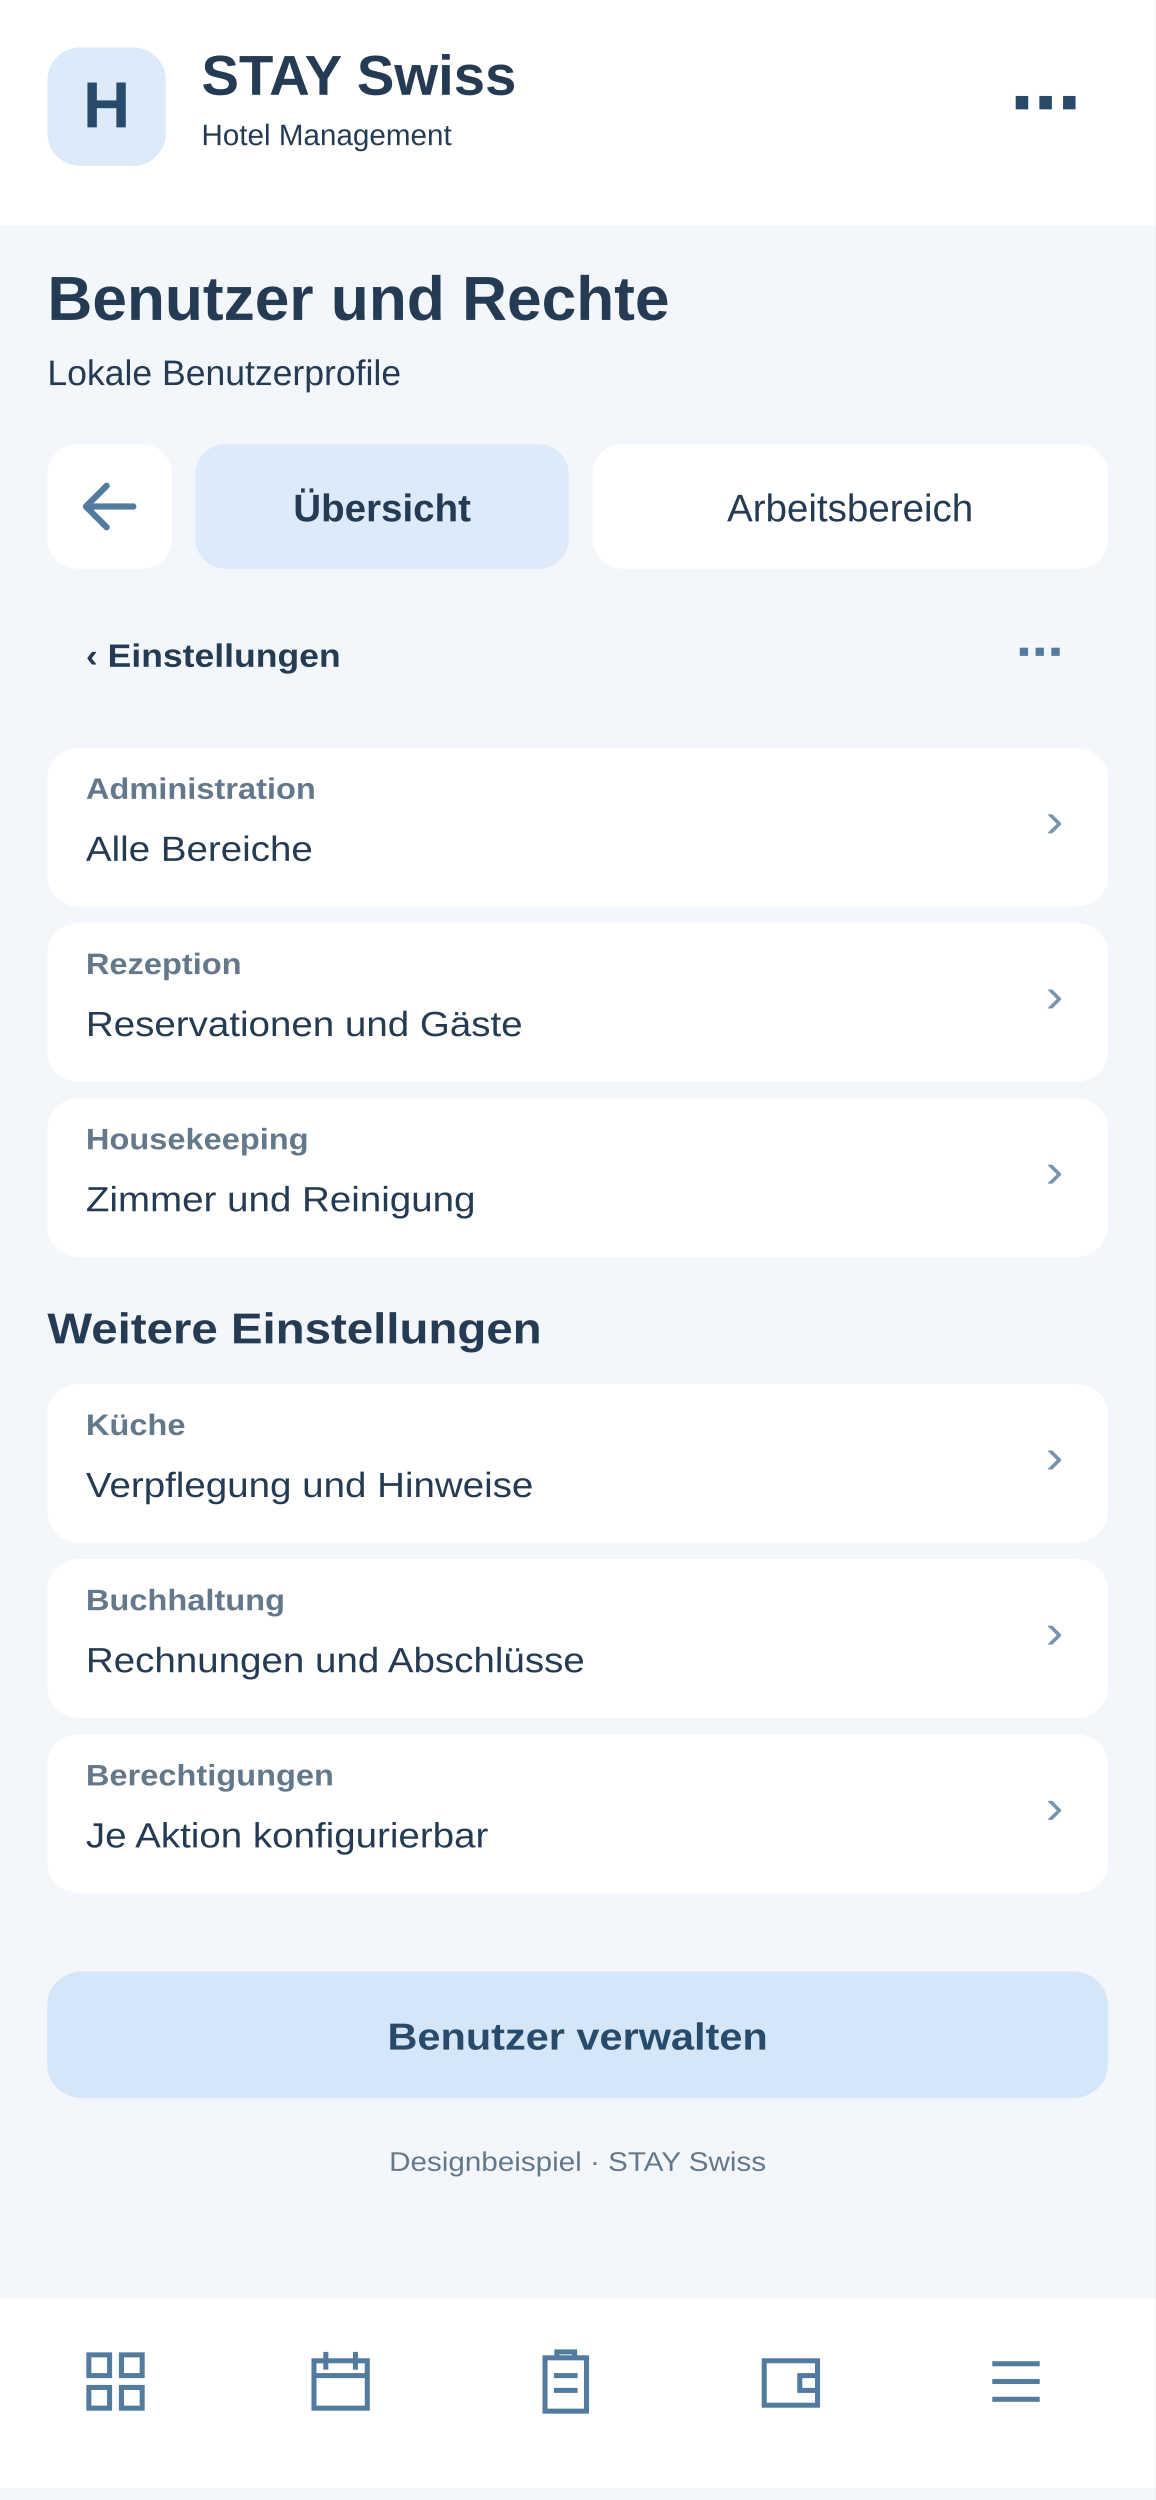
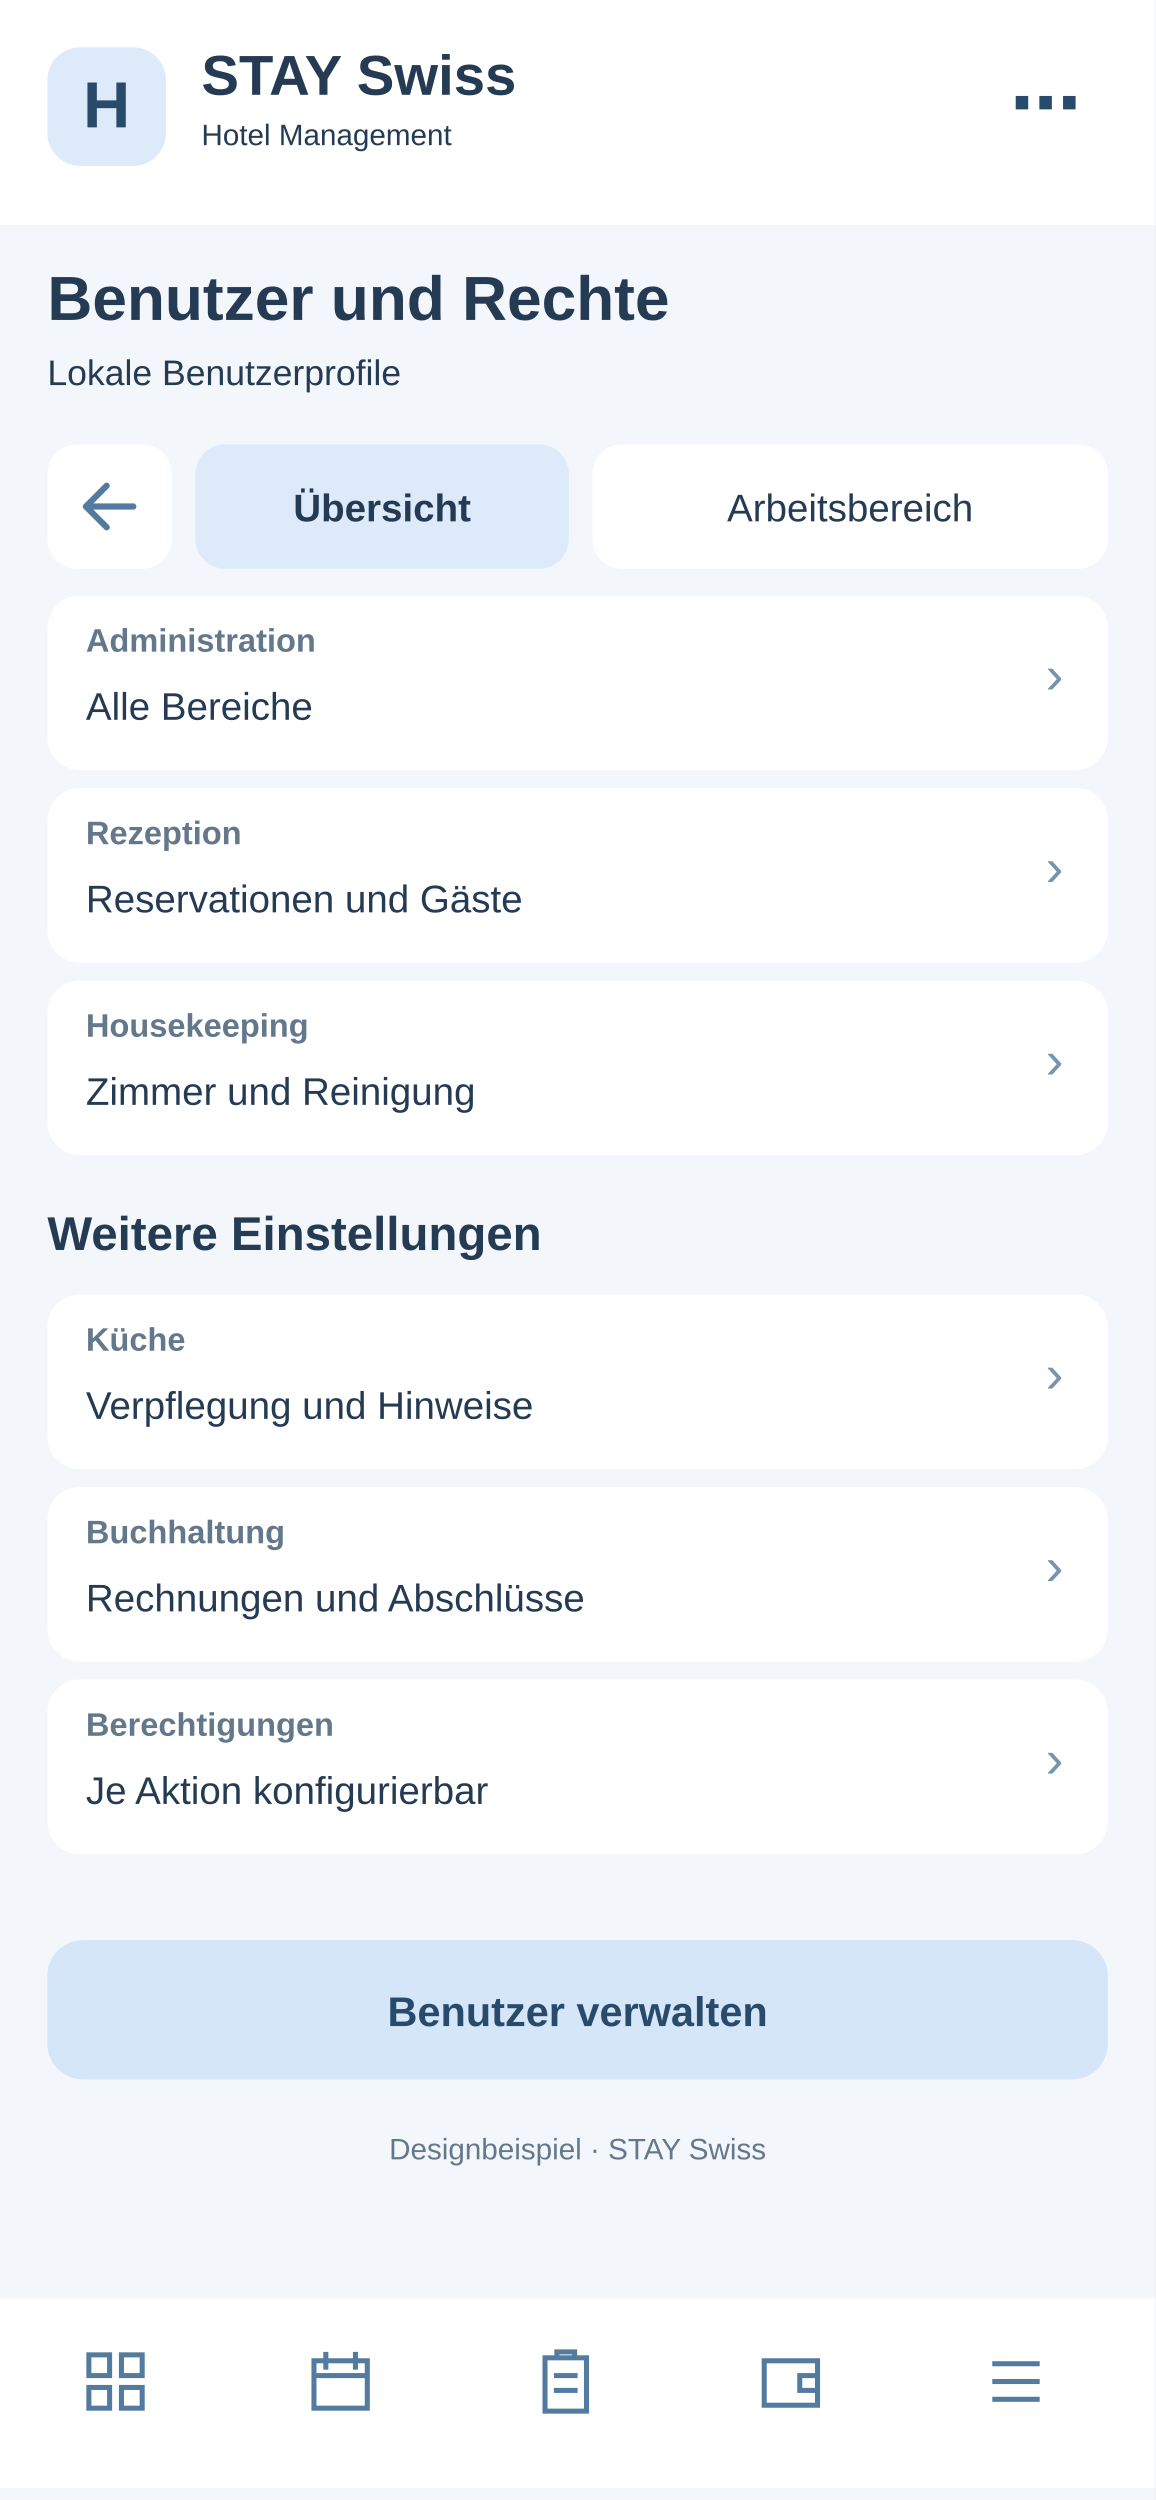
<svg xmlns="http://www.w3.org/2000/svg" width="390" height="844" viewBox="0 0 390 844">
  <style>#workspace-view{display:none}#workspace-view:target{display:inline}#workspace-view:target~#main-view{display:none}a{cursor:pointer}a:hover rect{stroke:#8fb7d8;stroke-width:1}</style>
  <g id="workspace-view">
    <rect x="0" y="0" width="390" height="844" rx="0" fill="#f3f6fa" />
    <rect x="0" y="0" width="390" height="76" rx="0" fill="#fff" />
    <rect x="16" y="16" width="40" height="40" rx="11" fill="#dceafa" />
    <text x="27" y="44" font-family="Arial,sans-serif" font-size="22" font-weight="700" fill="#284a6b">H</text>
    <text x="68" y="32" font-family="Arial,sans-serif" font-size="19" font-weight="700" fill="#243b53">STAY Swiss</text>
    <text x="68" y="49" font-family="Arial,sans-serif" font-size="10" font-weight="400" fill="#243b53">Hotel Management</text>
    <text x="16" y="108" font-family="Arial,sans-serif" font-size="21" font-weight="700" fill="#243b53">Benutzer und Rechte</text>
    <text x="16" y="130" font-family="Arial,sans-serif" font-size="12" font-weight="400" fill="#64788c">Arbeitsbereich · Benutzer und Rechte</text>
    <rect x="16" y="146" width="358" height="40" rx="10" fill="#fff" />
    <rect x="16" y="200" width="358" height="560" rx="16" fill="#fff" />
    <text x="30" y="231" font-family="Arial,sans-serif" font-size="19" font-weight="700" fill="#243b53">Arbeitsbereich</text>
    <text x="30" y="249" font-family="Arial,sans-serif" font-size="11" font-weight="400" fill="#64788c">Benutzer und Rechte · Schnellaktionen</text>
    <g tabindex="0">
      <rect x="30" y="265" width="104" height="62" rx="10" fill="#f3f6fa" />
      <rect x="40" y="275" width="22" height="22" rx="6" fill="#dceafa" />
      <path d="M46 284h10m-5-5v10" stroke="#527b9f" stroke-width="1.6" stroke-linecap="round" />
      <text x="40" y="316" font-family="Arial,sans-serif" font-size="11" font-weight="700" fill="#243b53">5 Anfragen</text>
    </g>
    <g tabindex="0">
      <rect x="140" y="265" width="104" height="62" rx="10" fill="#f3f6fa" />
      <rect x="150" y="275" width="22" height="22" rx="6" fill="#dceafa" />
      <path d="M156 284h10m-5-5v10" stroke="#527b9f" stroke-width="1.6" stroke-linecap="round" />
      <text x="150" y="316" font-family="Arial,sans-serif" font-size="11" font-weight="700" fill="#243b53">2 neue</text>
    </g>
    <g tabindex="0">
      <rect x="250" y="265" width="104" height="62" rx="10" fill="#f3f6fa" />
      <rect x="260" y="275" width="22" height="22" rx="6" fill="#dceafa" />
      <path d="M266 284h10m-5-5v10" stroke="#527b9f" stroke-width="1.6" stroke-linecap="round" />
      <text x="260" y="316" font-family="Arial,sans-serif" font-size="11" font-weight="700" fill="#243b53">1 dringend</text>
    </g>
    <rect x="30" y="340" width="100" height="35" rx="8" fill="#f3f6fa" />
    <text x="38" y="362" font-family="Arial,sans-serif" font-size="11" font-weight="400" fill="#243b53">Schnellzugriff</text>
    <rect x="137" y="340" width="96" height="35" rx="8" fill="#dceafa" />
    <text x="145" y="362" font-family="Arial,sans-serif" font-size="11" font-weight="700" fill="#243b53">Einträge · 3</text>
    <rect x="240" y="340" width="96" height="35" rx="8" fill="#f3f6fa" />
    <text x="248" y="362" font-family="Arial,sans-serif" font-size="11" font-weight="400" fill="#243b53">Aufgaben · 2</text>
    <g tabindex="0">
      <rect x="334" y="341" width="31" height="30" rx="7" fill="#e5eef8" />
      <g transform="translate(339,346)" fill="none" stroke="#527b9f" stroke-width="1.8" stroke-linecap="round" stroke-linejoin="round">
        <path d="M5 5l14 14m0-14L5 19" />
      </g>
    </g>
    <rect x="30" y="389" width="200" height="36" rx="8" fill="#f3f6fa" />
    <text x="42" y="411" font-family="Arial,sans-serif" font-size="12" font-weight="400" fill="#64788c">Suche nach Eintrag …</text>
    <g tabindex="0">
      <rect x="239" y="392" width="31" height="30" rx="7" fill="#e5eef8" />
      <g transform="translate(244,397)" fill="none" stroke="#527b9f" stroke-width="1.8" stroke-linecap="round" stroke-linejoin="round">
        <path d="M4 6h16M7 12h10M10 18h4" />
      </g>
    </g>
    <g tabindex="0">
      <rect x="279" y="392" width="31" height="30" rx="7" fill="#e5eef8" />
      <g transform="translate(284,397)" fill="none" stroke="#527b9f" stroke-width="1.8" stroke-linecap="round" stroke-linejoin="round">
        <path d="M12 4v16M4 12h16" />
      </g>
    </g>
    <g tabindex="0">
      <rect x="319" y="392" width="31" height="30" rx="7" fill="#e5eef8" />
      <g transform="translate(324,397)" fill="none" stroke="#527b9f" stroke-width="1.8" stroke-linecap="round" stroke-linejoin="round">
        <path d="M5 12h2m5 0h2m5 0h2" />
      </g>
    </g>
    <rect x="30" y="438" width="330" height="30" rx="7" fill="#e5eef8" />
    <text x="42" y="458" font-family="Arial,sans-serif" font-size="12" font-weight="700" fill="#243b53">Eintrag</text>
    <text x="272" y="458" font-family="Arial,sans-serif" font-size="11" font-weight="700" fill="#243b53">Aktionen</text>
    <rect x="30" y="476" width="330" height="59" rx="8" fill="#f3f6fa" />
    <text x="42" y="498" font-family="Arial,sans-serif" font-size="13" font-weight="700" fill="#243b53">Firmendaten</text>
    <text x="42" y="518" font-family="Arial,sans-serif" font-size="11" font-weight="400" fill="#64788c">Stammdaten · Aktiv</text>
    <g tabindex="0">
      <rect x="284" y="490" width="31" height="30" rx="7" fill="#e5eef8" />
      <g transform="translate(289,495)" fill="none" stroke="#527b9f" stroke-width="1.8" stroke-linecap="round" stroke-linejoin="round">
        <path d="M4 12h16m-7-7l7 7-7 7" />
      </g>
    </g>
    <g tabindex="0">
      <rect x="322" y="490" width="31" height="30" rx="7" fill="#e5eef8" />
      <g transform="translate(327,495)" fill="none" stroke="#527b9f" stroke-width="1.8" stroke-linecap="round" stroke-linejoin="round">
        <path d="M5 12h2m5 0h2m5 0h2" />
      </g>
    </g>
    <rect x="30" y="543" width="330" height="59" rx="8" fill="#fff" />
    <text x="42" y="565" font-family="Arial,sans-serif" font-size="13" font-weight="700" fill="#243b53">Rechnungsvorlage</text>
    <text x="42" y="585" font-family="Arial,sans-serif" font-size="11" font-weight="400" fill="#64788c">PDF · Bearbeitbar</text>
    <g tabindex="0">
      <rect x="284" y="557" width="31" height="30" rx="7" fill="#e5eef8" />
      <g transform="translate(289,562)" fill="none" stroke="#527b9f" stroke-width="1.8" stroke-linecap="round" stroke-linejoin="round">
        <path d="M4 12h16m-7-7l7 7-7 7" />
      </g>
    </g>
    <g tabindex="0">
      <rect x="322" y="557" width="31" height="30" rx="7" fill="#e5eef8" />
      <g transform="translate(327,562)" fill="none" stroke="#527b9f" stroke-width="1.8" stroke-linecap="round" stroke-linejoin="round">
        <path d="M5 12h2m5 0h2m5 0h2" />
      </g>
    </g>
    <rect x="30" y="610" width="330" height="59" rx="8" fill="#f3f6fa" />
    <text x="42" y="632" font-family="Arial,sans-serif" font-size="13" font-weight="700" fill="#243b53">E-Mail-Vorlage</text>
    <text x="42" y="652" font-family="Arial,sans-serif" font-size="11" font-weight="400" fill="#64788c">Versand · Aktiv</text>
    <g tabindex="0">
      <rect x="284" y="624" width="31" height="30" rx="7" fill="#e5eef8" />
      <g transform="translate(289,629)" fill="none" stroke="#527b9f" stroke-width="1.8" stroke-linecap="round" stroke-linejoin="round">
        <path d="M4 12h16m-7-7l7 7-7 7" />
      </g>
    </g>
    <g tabindex="0">
      <rect x="322" y="624" width="31" height="30" rx="7" fill="#e5eef8" />
      <g transform="translate(327,629)" fill="none" stroke="#527b9f" stroke-width="1.8" stroke-linecap="round" stroke-linejoin="round">
        <path d="M5 12h2m5 0h2m5 0h2" />
      </g>
    </g>
    <text x="30" y="708" font-family="Arial,sans-serif" font-size="11" font-weight="400" fill="#64788c">3 Einträge · Seite 1 von 1</text>
    <rect x="227" y="684" width="62" height="33" rx="8" fill="#f3f6fa" />
    <text x="240" y="705" font-family="Arial,sans-serif" font-size="12" font-weight="700" fill="#243b53">PDF</text>
    <rect x="297" y="684" width="62" height="33" rx="8" fill="#f3f6fa" />
    <text x="311" y="705" font-family="Arial,sans-serif" font-size="12" font-weight="700" fill="#243b53">CSV</text>
    <text x="30" y="741" font-family="Arial,sans-serif" font-size="10" font-weight="400" fill="#64788c">Ansicht: Einträge · Beispielwerte</text>
    <rect x="0" y="776" width="390" height="64" fill="#fff" rx="0" />
    <g transform="translate(27,792)" fill="none" stroke="#527b9f" stroke-width="1.7" stroke-linejoin="round" stroke-linecap="round">
      <path d="M3 3h7v7H3zM14 3h7v7h-7zM3 14h7v7H3zM14 14h7v7h-7z" />
    </g>
    <g transform="translate(103,792)" fill="none" stroke="#527b9f" stroke-width="1.7" stroke-linejoin="round" stroke-linecap="round">
      <rect x="3" y="5" width="18" height="16" rx="2" />
      <path d="M7 2v6M17 2v6M3 10h18" />
    </g>
    <g transform="translate(179,792)" fill="none" stroke="#527b9f" stroke-width="1.7" stroke-linejoin="round" stroke-linecap="round">
      <rect x="5" y="4" width="14" height="18" rx="2" />
      <path d="M9 4V2h6v2M8 10h8M8 15h8" />
    </g>
    <g transform="translate(255,792)" fill="none" stroke="#527b9f" stroke-width="1.7" stroke-linejoin="round" stroke-linecap="round">
      <rect x="3" y="5" width="18" height="15" rx="3" />
      <path d="M21 10h-6v5h6" />
    </g>
    <g transform="translate(331,792)" fill="none" stroke="#527b9f" stroke-width="1.7" stroke-linejoin="round" stroke-linecap="round">
      <path d="M4 6h16M4 12h16M4 18h16" />
    </g>
    <g id="navigation-work">
      <a href="#main-view">
        <rect x="16" y="150" width="42" height="42" rx="10" fill="#fff" />
        <g transform="translate(27,161)" stroke="#527b9f" stroke-width="2.1" stroke-linecap="round" stroke-linejoin="round" fill="none">
          <path d="M18 10H2m0 0l7-7m-7 7l7 7" />
        </g>
      </a>
      <a href="#main-view">
        <rect x="66" y="150" width="126" height="42" rx="10" fill="#fff" />
        <text x="129" y="176" text-anchor="middle" font-family="Arial,sans-serif" font-size="13" font-weight="500" fill="#243b53">Übersicht</text>
      </a>
      <a href="#workspace-view">
        <rect x="200" y="150" width="174" height="42" rx="10" fill="#dceafa" />
        <text x="287" y="176" text-anchor="middle" font-family="Arial,sans-serif" font-size="13" font-weight="700" fill="#243b53">Arbeitsbereich</text>
      </a>
    </g>
  </g>
  <g id="main-view">
    <rect x="0" y="0" width="390" height="844" fill="#f3f6fa" rx="0" />
    <rect x="0" y="0" width="390" height="76" fill="#fff" rx="0" />
    <rect x="16" y="16" width="40" height="40" fill="#dceafa" rx="11" />
    <text x="36" y="43" font-family="Arial,sans-serif" font-size="22" font-weight="700" fill="#284a6b" text-anchor="middle">H</text>
    <text x="68" y="32" font-family="Arial,sans-serif" font-size="19" font-weight="700" fill="#243b53" text-anchor="start">STAY Swiss</text>
    <text x="68" y="49" font-family="Arial,sans-serif" font-size="10" font-weight="400" fill="#243b53" text-anchor="start">Hotel Management</text>
    <text x="365" y="43" font-family="Arial,sans-serif" font-size="24" font-weight="700" fill="#284a6b" text-anchor="end">⋯</text>
    <text x="16" y="108" font-family="Arial,sans-serif" font-size="21" font-weight="700" fill="#243b53" text-anchor="start">Benutzer und Rechte</text>
    <text x="16" y="130" font-family="Arial,sans-serif" font-size="12" font-weight="400" fill="#243b53" text-anchor="start">Lokale Benutzerprofile</text>
-     <g id="overview-content-compressed" transform="translate(0,69.5) scale(1,0.91)">
-       <text x="29" y="171" font-family="Arial,sans-serif" font-size="12" font-weight="700" fill="#243b53" text-anchor="start">‹  Einstellungen</text>
-       <text x="359" y="171" font-family="Arial,sans-serif" font-size="16" font-weight="700" fill="#527b9f" text-anchor="end">⋯</text>
-       <rect x="16" y="201" width="358" height="59" fill="#fff" rx="11" />
-       <text x="29" y="220" font-family="Arial,sans-serif" font-size="11" font-weight="700" fill="#64788c" text-anchor="start">Administration</text>
-       <text x="29" y="243" font-family="Arial,sans-serif" font-size="13" font-weight="400" fill="#243b53" text-anchor="start">Alle Bereiche</text>
-       <text x="359" y="234" font-family="Arial,sans-serif" font-size="18" font-weight="400" fill="#7894ad" text-anchor="end">›</text>
-       <rect x="16" y="266" width="358" height="59" fill="#fff" rx="11" />
-       <text x="29" y="285" font-family="Arial,sans-serif" font-size="11" font-weight="700" fill="#64788c" text-anchor="start">Rezeption</text>
-       <text x="29" y="308" font-family="Arial,sans-serif" font-size="13" font-weight="400" fill="#243b53" text-anchor="start">Reservationen und Gäste</text>
-       <text x="359" y="299" font-family="Arial,sans-serif" font-size="18" font-weight="400" fill="#7894ad" text-anchor="end">›</text>
-       <rect x="16" y="331" width="358" height="59" fill="#fff" rx="11" />
-       <text x="29" y="350" font-family="Arial,sans-serif" font-size="11" font-weight="700" fill="#64788c" text-anchor="start">Housekeeping</text>
-       <text x="29" y="373" font-family="Arial,sans-serif" font-size="13" font-weight="400" fill="#243b53" text-anchor="start">Zimmer und Reinigung</text>
-       <text x="359" y="364" font-family="Arial,sans-serif" font-size="18" font-weight="400" fill="#7894ad" text-anchor="end">›</text>
-       <text x="16" y="422" font-family="Arial,sans-serif" font-size="16" font-weight="700" fill="#243b53" text-anchor="start">Weitere Einstellungen</text>
-       <rect x="16" y="437" width="358" height="59" fill="#fff" rx="11" />
-       <text x="29" y="456" font-family="Arial,sans-serif" font-size="11" font-weight="700" fill="#64788c" text-anchor="start">Küche</text>
-       <text x="29" y="479" font-family="Arial,sans-serif" font-size="13" font-weight="400" fill="#243b53" text-anchor="start">Verpflegung und Hinweise</text>
-       <text x="359" y="470" font-family="Arial,sans-serif" font-size="18" font-weight="400" fill="#7894ad" text-anchor="end">›</text>
-       <rect x="16" y="502" width="358" height="59" fill="#fff" rx="11" />
-       <text x="29" y="521" font-family="Arial,sans-serif" font-size="11" font-weight="700" fill="#64788c" text-anchor="start">Buchhaltung</text>
-       <text x="29" y="544" font-family="Arial,sans-serif" font-size="13" font-weight="400" fill="#243b53" text-anchor="start">Rechnungen und Abschlüsse</text>
-       <text x="359" y="535" font-family="Arial,sans-serif" font-size="18" font-weight="400" fill="#7894ad" text-anchor="end">›</text>
-       <rect x="16" y="567" width="358" height="59" fill="#fff" rx="11" />
-       <text x="29" y="586" font-family="Arial,sans-serif" font-size="11" font-weight="700" fill="#64788c" text-anchor="start">Berechtigungen</text>
-       <text x="29" y="609" font-family="Arial,sans-serif" font-size="13" font-weight="400" fill="#243b53" text-anchor="start">Je Aktion konfigurierbar</text>
-       <text x="359" y="600" font-family="Arial,sans-serif" font-size="18" font-weight="400" fill="#7894ad" text-anchor="end">›</text>
-       <rect x="16" y="655" width="358" height="47" fill="#d4e6f7" rx="12" />
-       <text x="195" y="684" font-family="Arial,sans-serif" font-size="14" font-weight="700" fill="#284a6b" text-anchor="middle">Benutzer verwalten</text>
-       <text x="195" y="729" font-family="Arial,sans-serif" font-size="10" font-weight="400" fill="#64788c" text-anchor="middle">Designbeispiel · STAY Swiss</text>
-     </g>
+     <rect x="16" y="201" width="358" height="59" fill="#fff" rx="11" />
+     <text x="29" y="220" font-family="Arial,sans-serif" font-size="11" font-weight="700" fill="#64788c" text-anchor="start">Administration</text>
+     <text x="29" y="243" font-family="Arial,sans-serif" font-size="13" font-weight="400" fill="#243b53" text-anchor="start">Alle Bereiche</text>
+     <text x="359" y="234" font-family="Arial,sans-serif" font-size="18" font-weight="400" fill="#7894ad" text-anchor="end">›</text>
+     <rect x="16" y="266" width="358" height="59" fill="#fff" rx="11" />
+     <text x="29" y="285" font-family="Arial,sans-serif" font-size="11" font-weight="700" fill="#64788c" text-anchor="start">Rezeption</text>
+     <text x="29" y="308" font-family="Arial,sans-serif" font-size="13" font-weight="400" fill="#243b53" text-anchor="start">Reservationen und Gäste</text>
+     <text x="359" y="299" font-family="Arial,sans-serif" font-size="18" font-weight="400" fill="#7894ad" text-anchor="end">›</text>
+     <rect x="16" y="331" width="358" height="59" fill="#fff" rx="11" />
+     <text x="29" y="350" font-family="Arial,sans-serif" font-size="11" font-weight="700" fill="#64788c" text-anchor="start">Housekeeping</text>
+     <text x="29" y="373" font-family="Arial,sans-serif" font-size="13" font-weight="400" fill="#243b53" text-anchor="start">Zimmer und Reinigung</text>
+     <text x="359" y="364" font-family="Arial,sans-serif" font-size="18" font-weight="400" fill="#7894ad" text-anchor="end">›</text>
+     <text x="16" y="422" font-family="Arial,sans-serif" font-size="16" font-weight="700" fill="#243b53" text-anchor="start">Weitere Einstellungen</text>
+     <rect x="16" y="437" width="358" height="59" fill="#fff" rx="11" />
+     <text x="29" y="456" font-family="Arial,sans-serif" font-size="11" font-weight="700" fill="#64788c" text-anchor="start">Küche</text>
+     <text x="29" y="479" font-family="Arial,sans-serif" font-size="13" font-weight="400" fill="#243b53" text-anchor="start">Verpflegung und Hinweise</text>
+     <text x="359" y="470" font-family="Arial,sans-serif" font-size="18" font-weight="400" fill="#7894ad" text-anchor="end">›</text>
+     <rect x="16" y="502" width="358" height="59" fill="#fff" rx="11" />
+     <text x="29" y="521" font-family="Arial,sans-serif" font-size="11" font-weight="700" fill="#64788c" text-anchor="start">Buchhaltung</text>
+     <text x="29" y="544" font-family="Arial,sans-serif" font-size="13" font-weight="400" fill="#243b53" text-anchor="start">Rechnungen und Abschlüsse</text>
+     <text x="359" y="535" font-family="Arial,sans-serif" font-size="18" font-weight="400" fill="#7894ad" text-anchor="end">›</text>
+     <rect x="16" y="567" width="358" height="59" fill="#fff" rx="11" />
+     <text x="29" y="586" font-family="Arial,sans-serif" font-size="11" font-weight="700" fill="#64788c" text-anchor="start">Berechtigungen</text>
+     <text x="29" y="609" font-family="Arial,sans-serif" font-size="13" font-weight="400" fill="#243b53" text-anchor="start">Je Aktion konfigurierbar</text>
+     <text x="359" y="600" font-family="Arial,sans-serif" font-size="18" font-weight="400" fill="#7894ad" text-anchor="end">›</text>
+     <rect x="16" y="655" width="358" height="47" fill="#d4e6f7" rx="12" />
+     <text x="195" y="684" font-family="Arial,sans-serif" font-size="14" font-weight="700" fill="#284a6b" text-anchor="middle">Benutzer verwalten</text>
+     <text x="195" y="729" font-family="Arial,sans-serif" font-size="10" font-weight="400" fill="#64788c" text-anchor="middle">Designbeispiel · STAY Swiss</text>
    <rect x="0" y="776" width="390" height="64" fill="#fff" rx="0" />
    <g transform="translate(27,792)" fill="none" stroke="#527b9f" stroke-width="1.7">
      <path d="M3 3h7v7H3zM14 3h7v7h-7zM3 14h7v7H3zM14 14h7v7h-7z" />
    </g>
    <g transform="translate(103,792)" fill="none" stroke="#527b9f" stroke-width="1.7">
      <path d="M3 5h18v16H3zM7 2v6M17 2v6M3 10h18" />
    </g>
    <g transform="translate(179,792)" fill="none" stroke="#527b9f" stroke-width="1.7">
      <path d="M5 4h14v18H5zM9 4V2h6v2M8 10h8M8 15h8" />
    </g>
    <g transform="translate(255,792)" fill="none" stroke="#527b9f" stroke-width="1.7">
      <path d="M3 5h18v15H3zM21 10h-6v5h6" />
    </g>
    <g transform="translate(331,792)" fill="none" stroke="#527b9f" stroke-width="1.7">
      <path d="M4 6h16M4 12h16M4 18h16" />
    </g>
    <g id="navigation-main">
      <a href="../01-dashboard.svg">
        <rect x="16" y="150" width="42" height="42" rx="10" fill="#fff" />
        <g transform="translate(27,161)" stroke="#527b9f" stroke-width="2.1" stroke-linecap="round" stroke-linejoin="round" fill="none">
          <path d="M18 10H2m0 0l7-7m-7 7l7 7" />
        </g>
      </a>
      <a href="#main-view">
        <rect x="66" y="150" width="126" height="42" rx="10" fill="#dceafa" />
        <text x="129" y="176" text-anchor="middle" font-family="Arial,sans-serif" font-size="13" font-weight="700" fill="#243b53">Übersicht</text>
      </a>
      <a href="#workspace-view">
        <rect x="200" y="150" width="174" height="42" rx="10" fill="#fff" />
        <text x="287" y="176" text-anchor="middle" font-family="Arial,sans-serif" font-size="13" font-weight="500" fill="#243b53">Arbeitsbereich</text>
      </a>
    </g>
  </g>
</svg>
